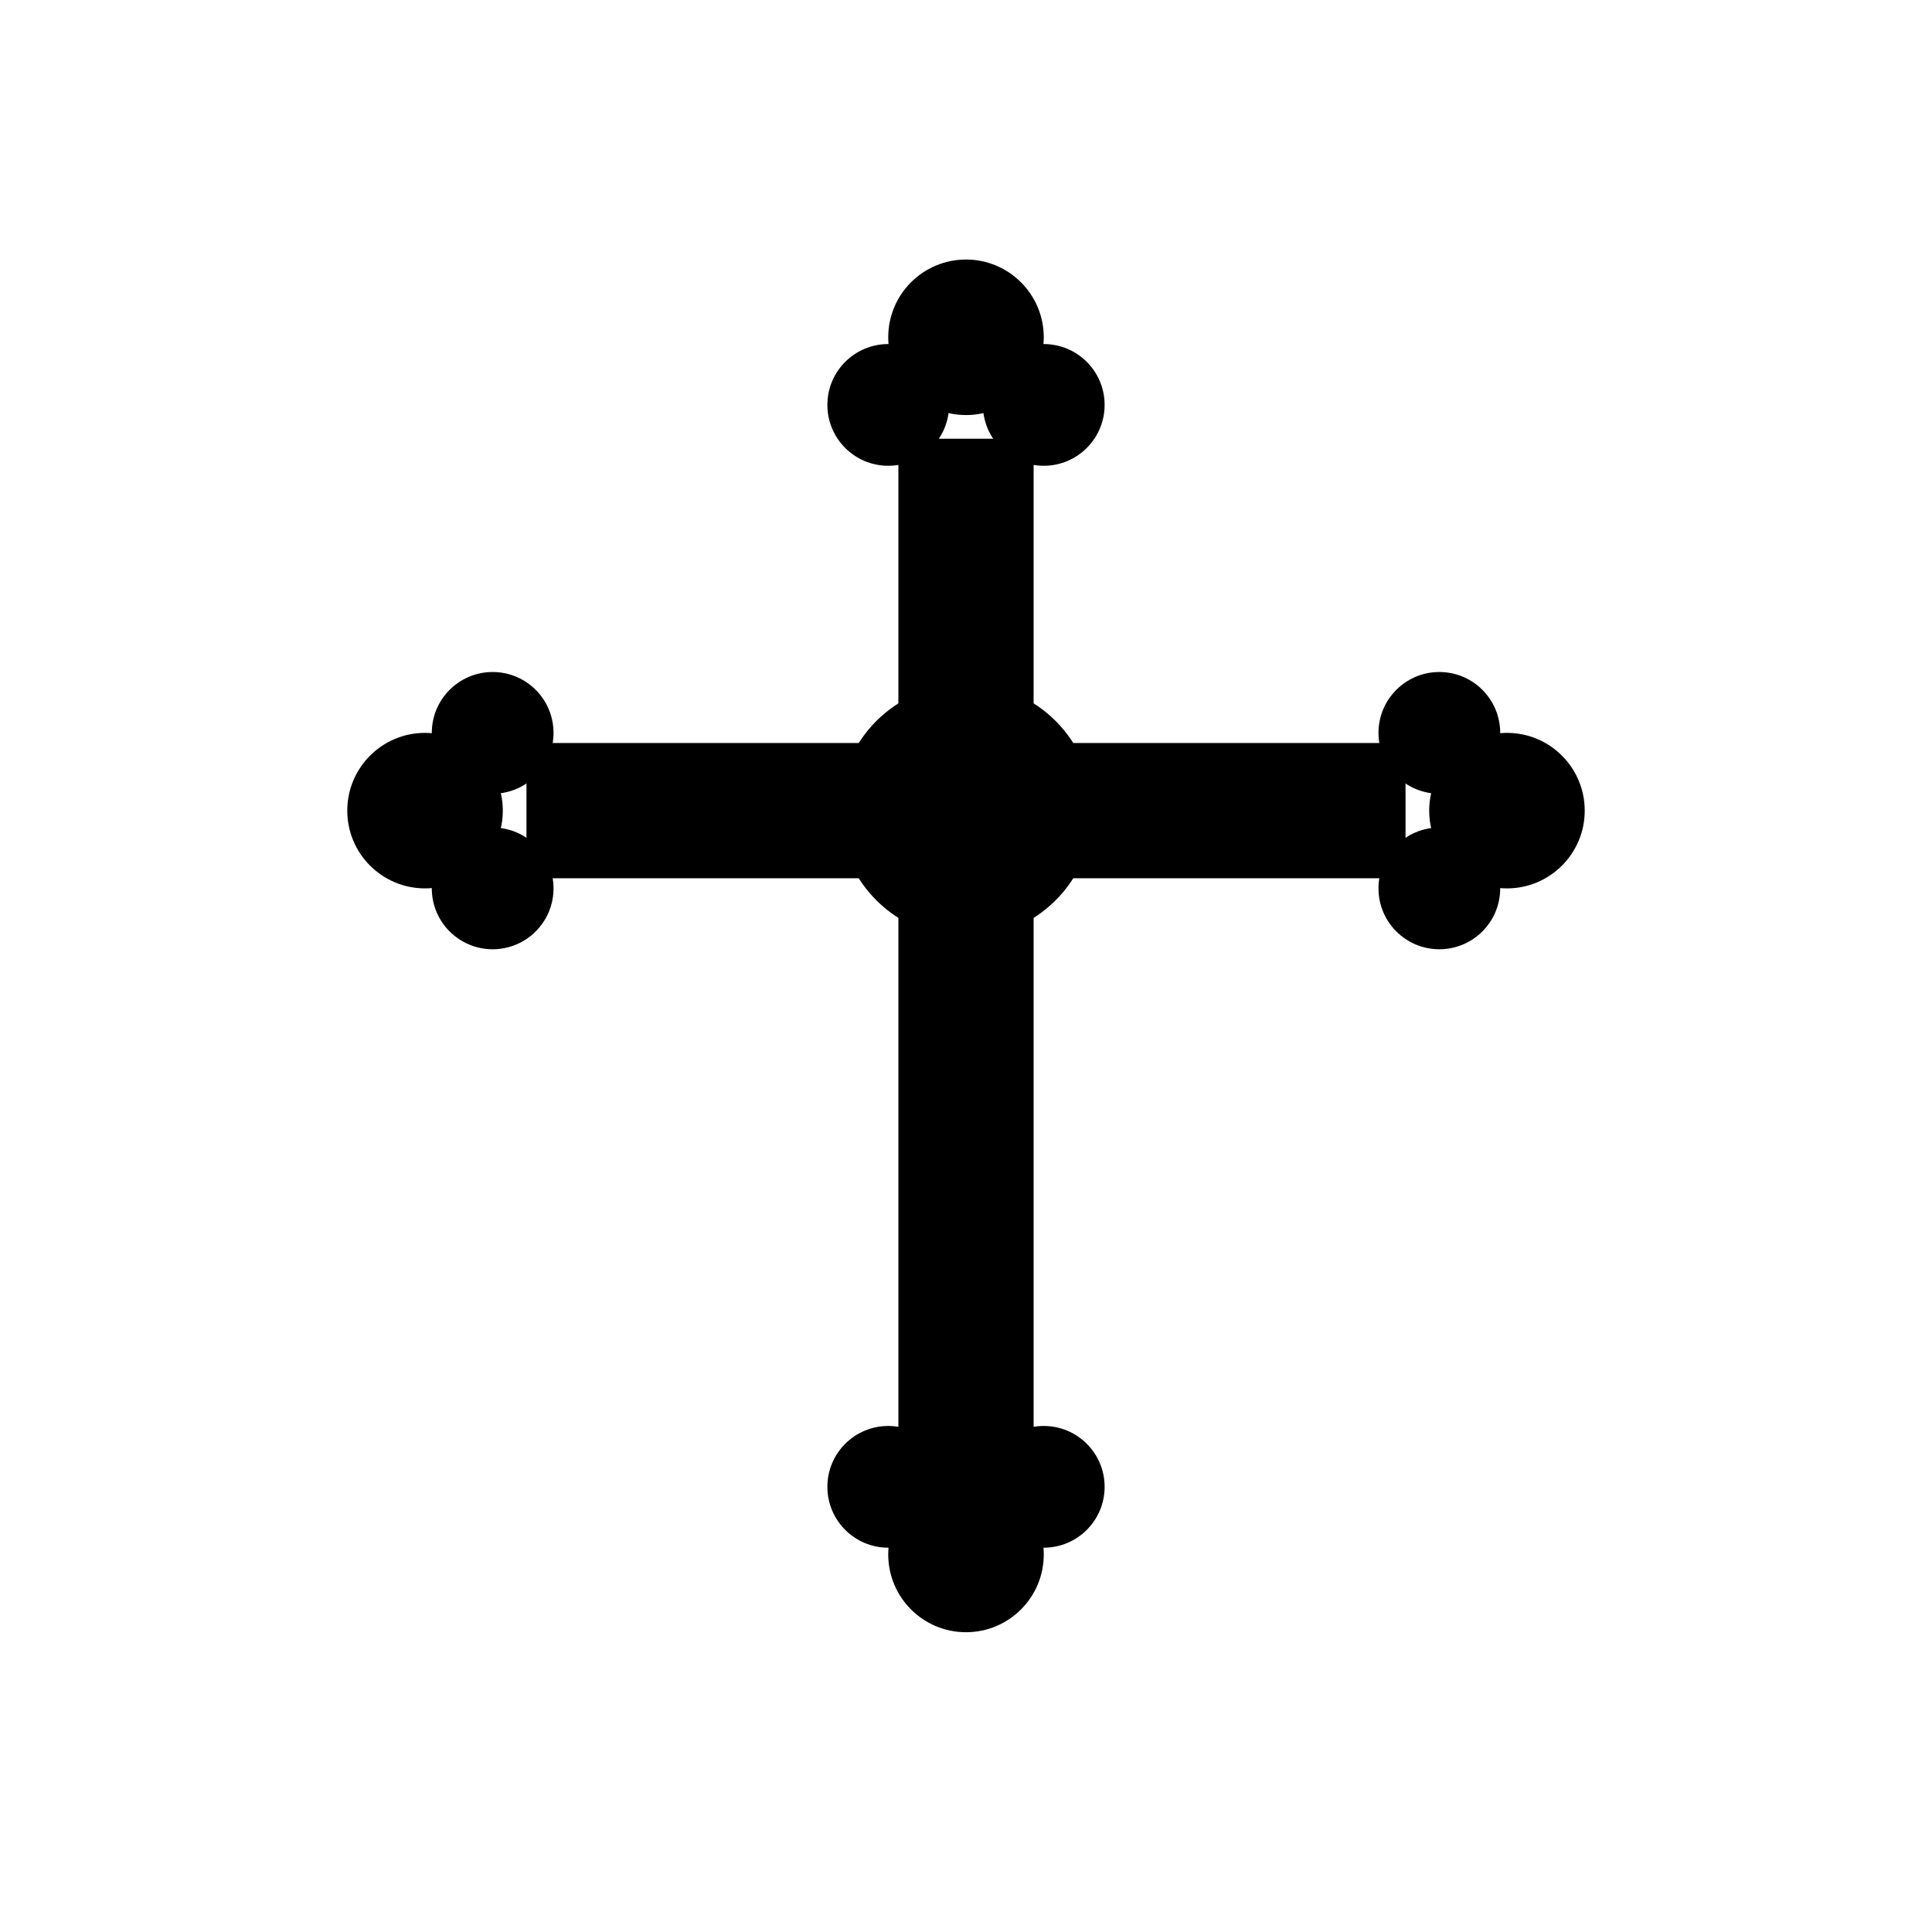
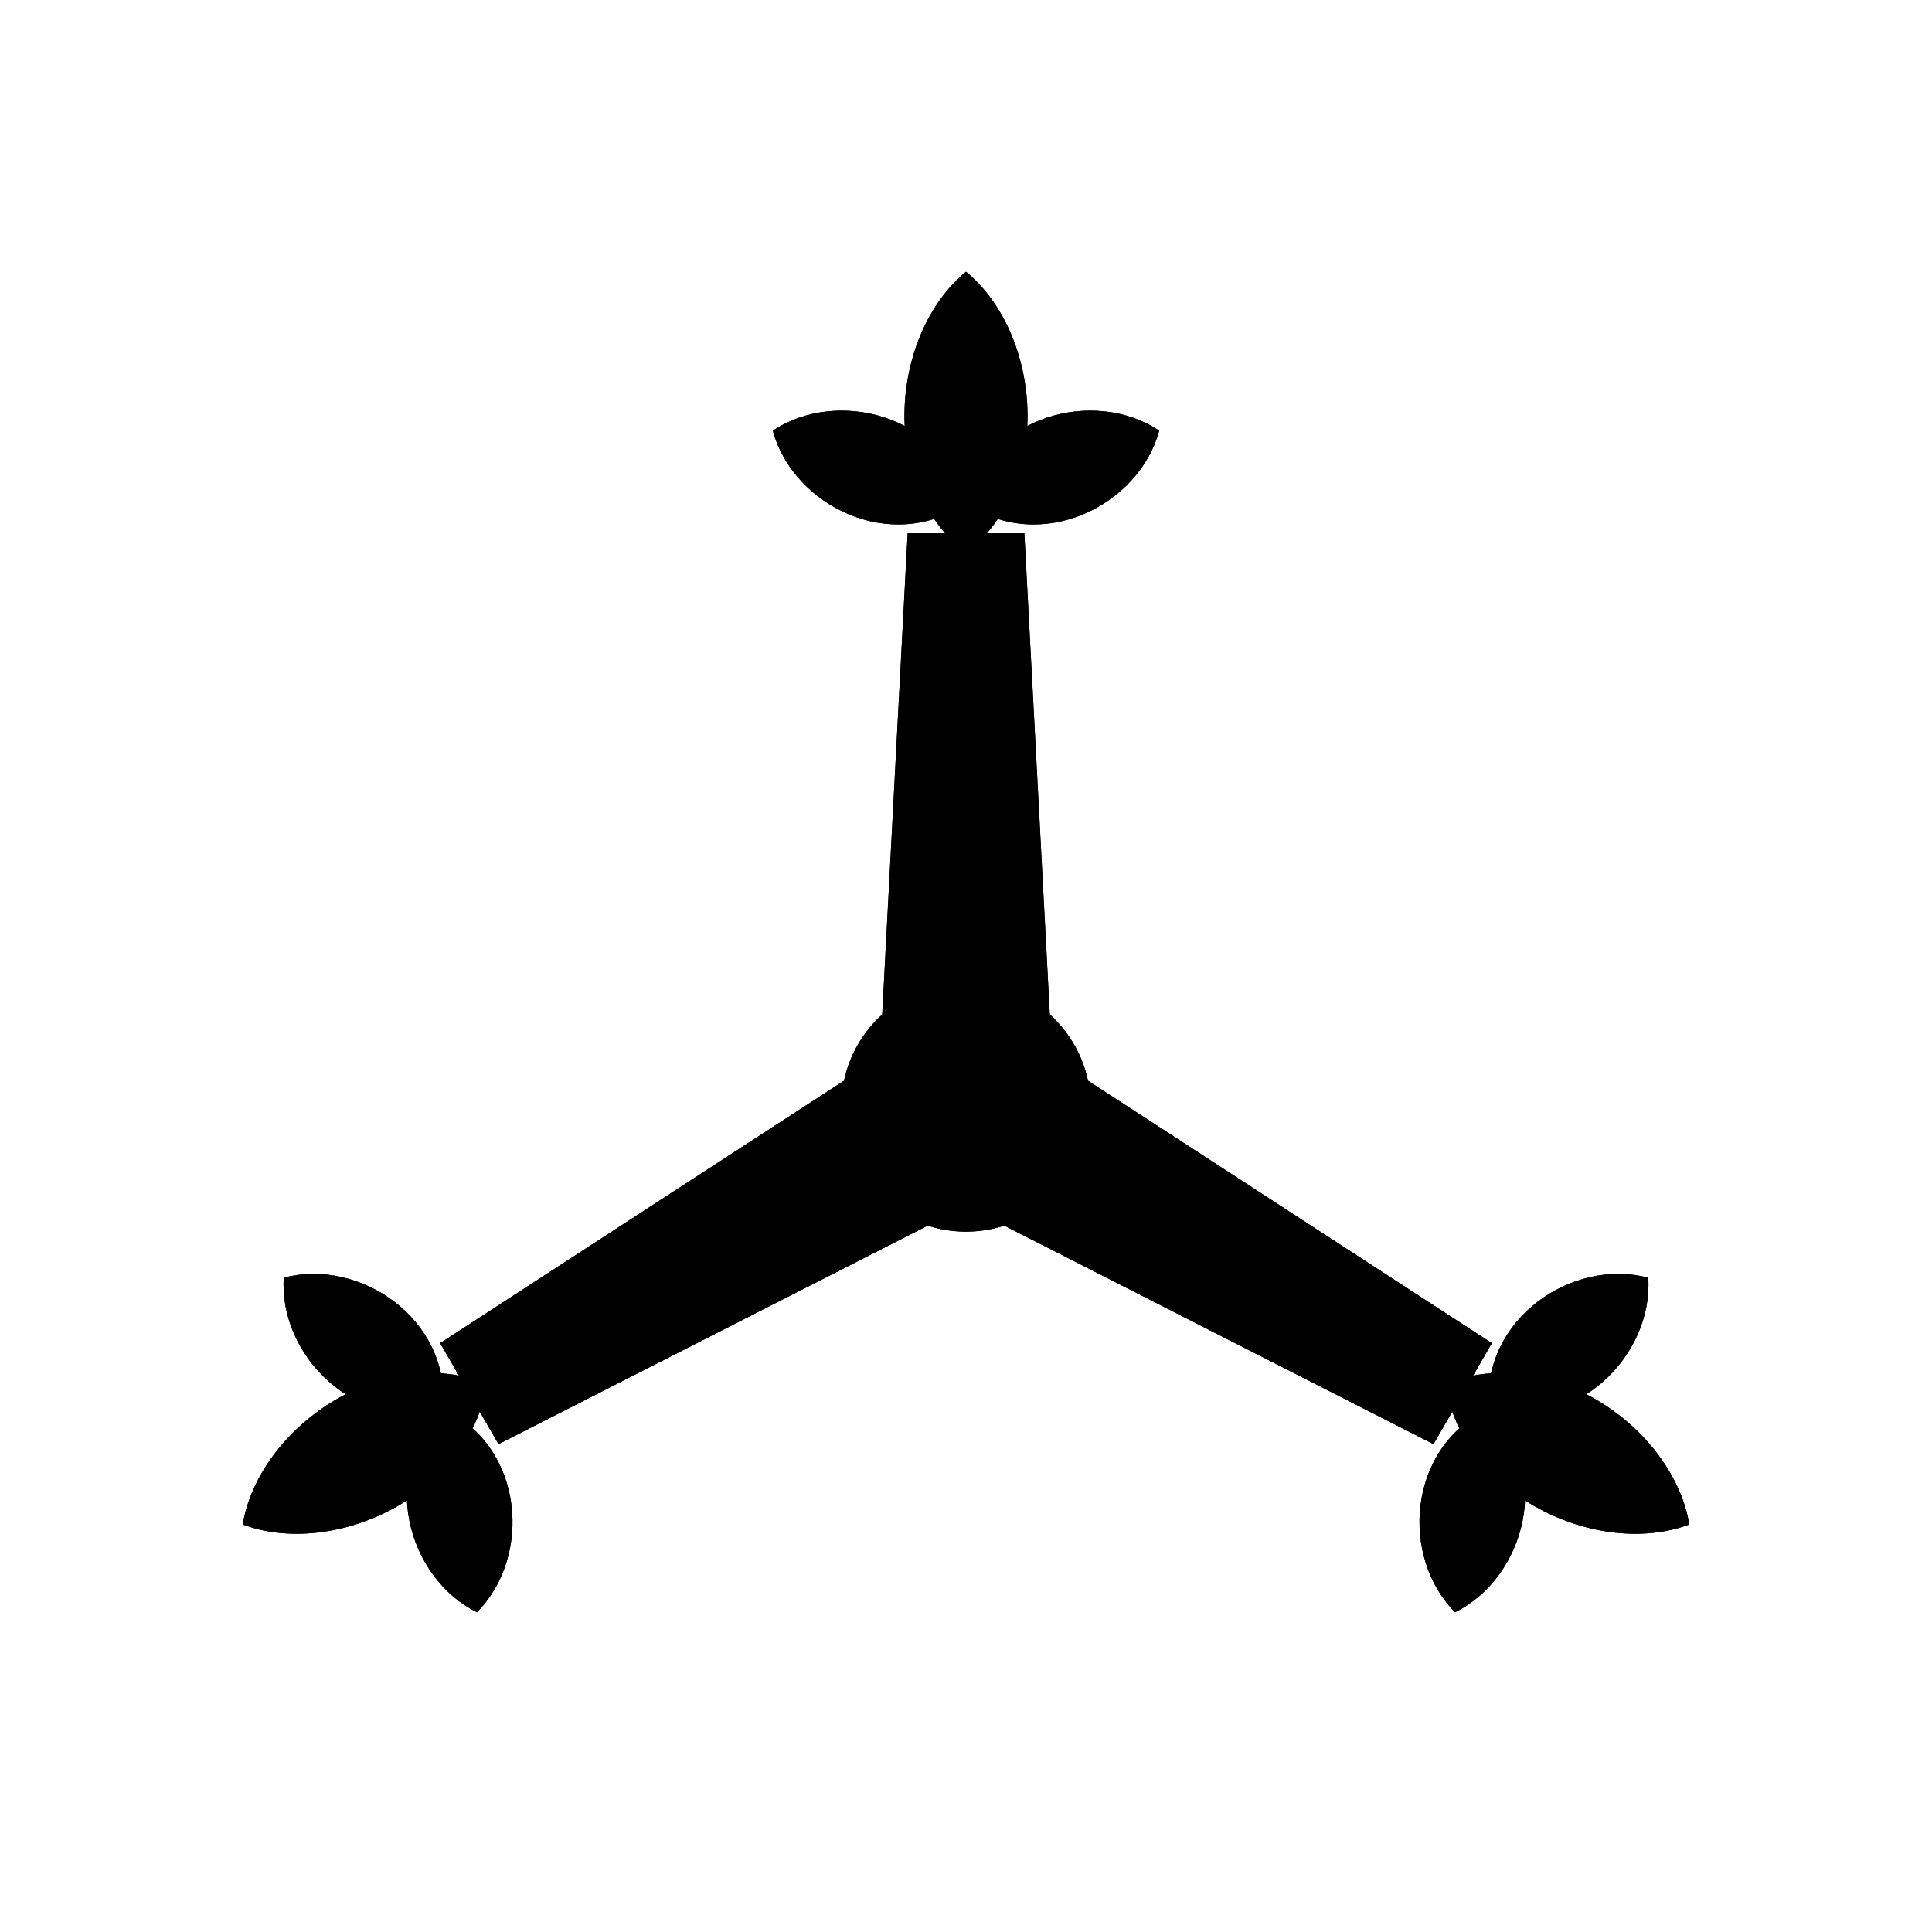
<svg xmlns="http://www.w3.org/2000/svg" viewBox="0 0 96 96">
  <defs>
-     <linearGradient id="g" x1="0" y1="0" x2="1" y2="1">
+     <linearGradient id="g" gradientUnits="userSpaceOnUse" x1="-36" y1="-42" x2="36" y2="30">
      <stop offset="0" stop-color="C0" />
      <stop offset="0.45" stop-color="C1" />
      <stop offset="0.55" stop-color="C2" />
      <stop offset="1" stop-color="C3" />
    </linearGradient>
  </defs>
-   <g transform="translate(48 47) scale(0.84) translate(-48 -46)">
-     <circle cx="48.0" cy="10.0" r="4.6" fill="url(#g)" stroke="OUTLINE" stroke-width="1.4" stroke-linejoin="round" />
-     <circle cx="52.6" cy="14.0" r="3.6" fill="url(#g)" stroke="OUTLINE" stroke-width="1.4" stroke-linejoin="round" />
-     <circle cx="43.4" cy="14.0" r="3.6" fill="url(#g)" stroke="OUTLINE" stroke-width="1.4" stroke-linejoin="round" />
-     <circle cx="48.0" cy="82.0" r="4.6" fill="url(#g)" stroke="OUTLINE" stroke-width="1.4" stroke-linejoin="round" />
-     <circle cx="43.4" cy="78.0" r="3.6" fill="url(#g)" stroke="OUTLINE" stroke-width="1.4" stroke-linejoin="round" />
-     <circle cx="52.6" cy="78.0" r="3.6" fill="url(#g)" stroke="OUTLINE" stroke-width="1.4" stroke-linejoin="round" />
-     <circle cx="16.0" cy="38.0" r="4.6" fill="url(#g)" stroke="OUTLINE" stroke-width="1.4" stroke-linejoin="round" />
-     <circle cx="20.0" cy="33.4" r="3.6" fill="url(#g)" stroke="OUTLINE" stroke-width="1.4" stroke-linejoin="round" />
-     <circle cx="20.0" cy="42.6" r="3.6" fill="url(#g)" stroke="OUTLINE" stroke-width="1.4" stroke-linejoin="round" />
-     <circle cx="80.0" cy="38.0" r="4.6" fill="url(#g)" stroke="OUTLINE" stroke-width="1.4" stroke-linejoin="round" />
-     <circle cx="76.0" cy="42.6" r="3.6" fill="url(#g)" stroke="OUTLINE" stroke-width="1.4" stroke-linejoin="round" />
-     <circle cx="76.0" cy="33.4" r="3.6" fill="url(#g)" stroke="OUTLINE" stroke-width="1.4" stroke-linejoin="round" />
-     <path d="M44 16 H52 V34 H74 V42 H52 V78 H44 V42 H22 V34 H44 Z" fill="url(#g)" stroke="OUTLINE" stroke-width="1.4" stroke-linejoin="round" />
-     <path d="M48 20 V32 M48 46 V72 M27 38 H42 M54 38 H69" stroke="LINE" stroke-width="1" fill="none" />
-     <circle cx="48" cy="38" r="7.5" fill="url(#g)" stroke="OUTLINE" stroke-width="1.4" stroke-linejoin="round" />
-     <path d="M48 33 Q50 36 53 38 Q50 40 48 43 Q46 40 43 38 Q46 36 48 33 Z" fill="LINE" />
+   <g transform="translate(48 55)">
+     <g fill="OUTLINE" stroke="OUTLINE" stroke-width="2.8" stroke-linejoin="round">
+       <path d="M -4.30,-2.00 L -2.90,-28.50 L 2.90,-28.50 L 4.30,-2.00 Z" />
+       <path d="M 0.00,-27.50 C 4.40,-31.00 3.74,-38.42 0.00,-41.50 C -3.74,-38.42 -4.40,-31.00 0.00,-27.50 Z" />
+       <path d="M 0.00,-30.00 C -1.10,-34.36 -6.38,-35.75 -9.60,-33.60 C -8.59,-29.86 -3.70,-27.44 0.00,-30.00 Z" />
+       <path d="M 0.00,-30.00 C 3.70,-27.44 8.59,-29.86 9.60,-33.60 C 6.38,-35.75 1.10,-34.36 0.00,-30.00 Z" />
+       <path d="M 3.88,-2.72 L 26.13,11.74 L 23.23,16.76 L -0.42,4.72 Z" />
+       <path d="M 23.82,13.75 C 24.65,19.31 31.40,22.45 35.94,20.75 C 35.14,15.97 29.05,11.69 23.82,13.75 Z" />
+       <path d="M 25.98,15.00 C 30.31,16.23 34.15,12.35 33.90,8.49 C 30.16,7.49 25.61,10.51 25.98,15.00 Z" />
+       <path d="M 25.98,15.00 C 21.91,16.92 21.57,22.37 24.30,25.11 C 27.77,23.40 29.21,18.14 25.98,15.00 Z" />
+       <path d="M 0.42,4.72 L -23.23,16.76 L -26.13,11.74 L -3.88,-2.72 Z" />
+       <path d="M -23.82,13.75 C -29.05,11.69 -35.14,15.97 -35.94,20.75 C -31.40,22.45 -24.65,19.31 -23.82,13.75 Z" />
+       <path d="M -25.98,15.00 C -29.21,18.14 -27.77,23.40 -24.30,25.11 C -21.57,22.37 -21.91,16.92 -25.98,15.00 Z" />
+       <path d="M -25.98,15.00 C -25.61,10.51 -30.16,7.49 -33.90,8.49 C -34.15,12.35 -30.31,16.23 -25.98,15.00 Z" />
+       <path d="M -6.20,0.00 A 6.2,6.2 0 1,0 6.20,0.00 A 6.2,6.2 0 1,0 -6.20,0.00 Z" />
+     </g>
+     <g fill="url(#g)">
+       <path d="M -4.30,-2.00 L -2.90,-28.50 L 2.90,-28.50 L 4.30,-2.00 Z" />
+       <path d="M 0.00,-27.50 C 4.40,-31.00 3.74,-38.42 0.00,-41.50 C -3.74,-38.42 -4.40,-31.00 0.00,-27.50 Z" />
+       <path d="M 0.00,-30.00 C -1.10,-34.36 -6.38,-35.75 -9.60,-33.60 C -8.59,-29.86 -3.70,-27.44 0.00,-30.00 Z" />
+       <path d="M 0.00,-30.00 C 3.70,-27.44 8.59,-29.86 9.60,-33.60 C 6.38,-35.75 1.10,-34.36 0.00,-30.00 Z" />
+       <path d="M 3.88,-2.72 L 26.13,11.74 L 23.23,16.76 L -0.42,4.72 Z" />
+       <path d="M 23.82,13.75 C 24.65,19.31 31.40,22.45 35.94,20.75 C 35.14,15.97 29.05,11.69 23.82,13.75 Z" />
+       <path d="M 25.98,15.00 C 30.31,16.23 34.15,12.35 33.90,8.49 C 30.16,7.49 25.61,10.51 25.98,15.00 Z" />
+       <path d="M 25.98,15.00 C 21.91,16.92 21.57,22.37 24.30,25.11 C 27.77,23.40 29.21,18.14 25.98,15.00 Z" />
+       <path d="M 0.42,4.72 L -23.23,16.76 L -26.13,11.74 L -3.88,-2.72 Z" />
+       <path d="M -23.82,13.75 C -29.05,11.69 -35.14,15.97 -35.94,20.75 C -31.40,22.45 -24.65,19.31 -23.82,13.75 Z" />
+       <path d="M -25.98,15.00 C -29.21,18.14 -27.77,23.40 -24.30,25.11 C -21.57,22.37 -21.91,16.92 -25.98,15.00 Z" />
+       <path d="M -25.98,15.00 C -25.61,10.51 -30.16,7.49 -33.90,8.49 C -34.15,12.35 -30.31,16.23 -25.98,15.00 Z" />
+       <path d="M -6.20,0.00 A 6.2,6.2 0 1,0 6.20,0.00 A 6.2,6.2 0 1,0 -6.20,0.00 Z" />
+     </g>
  </g>
</svg>
